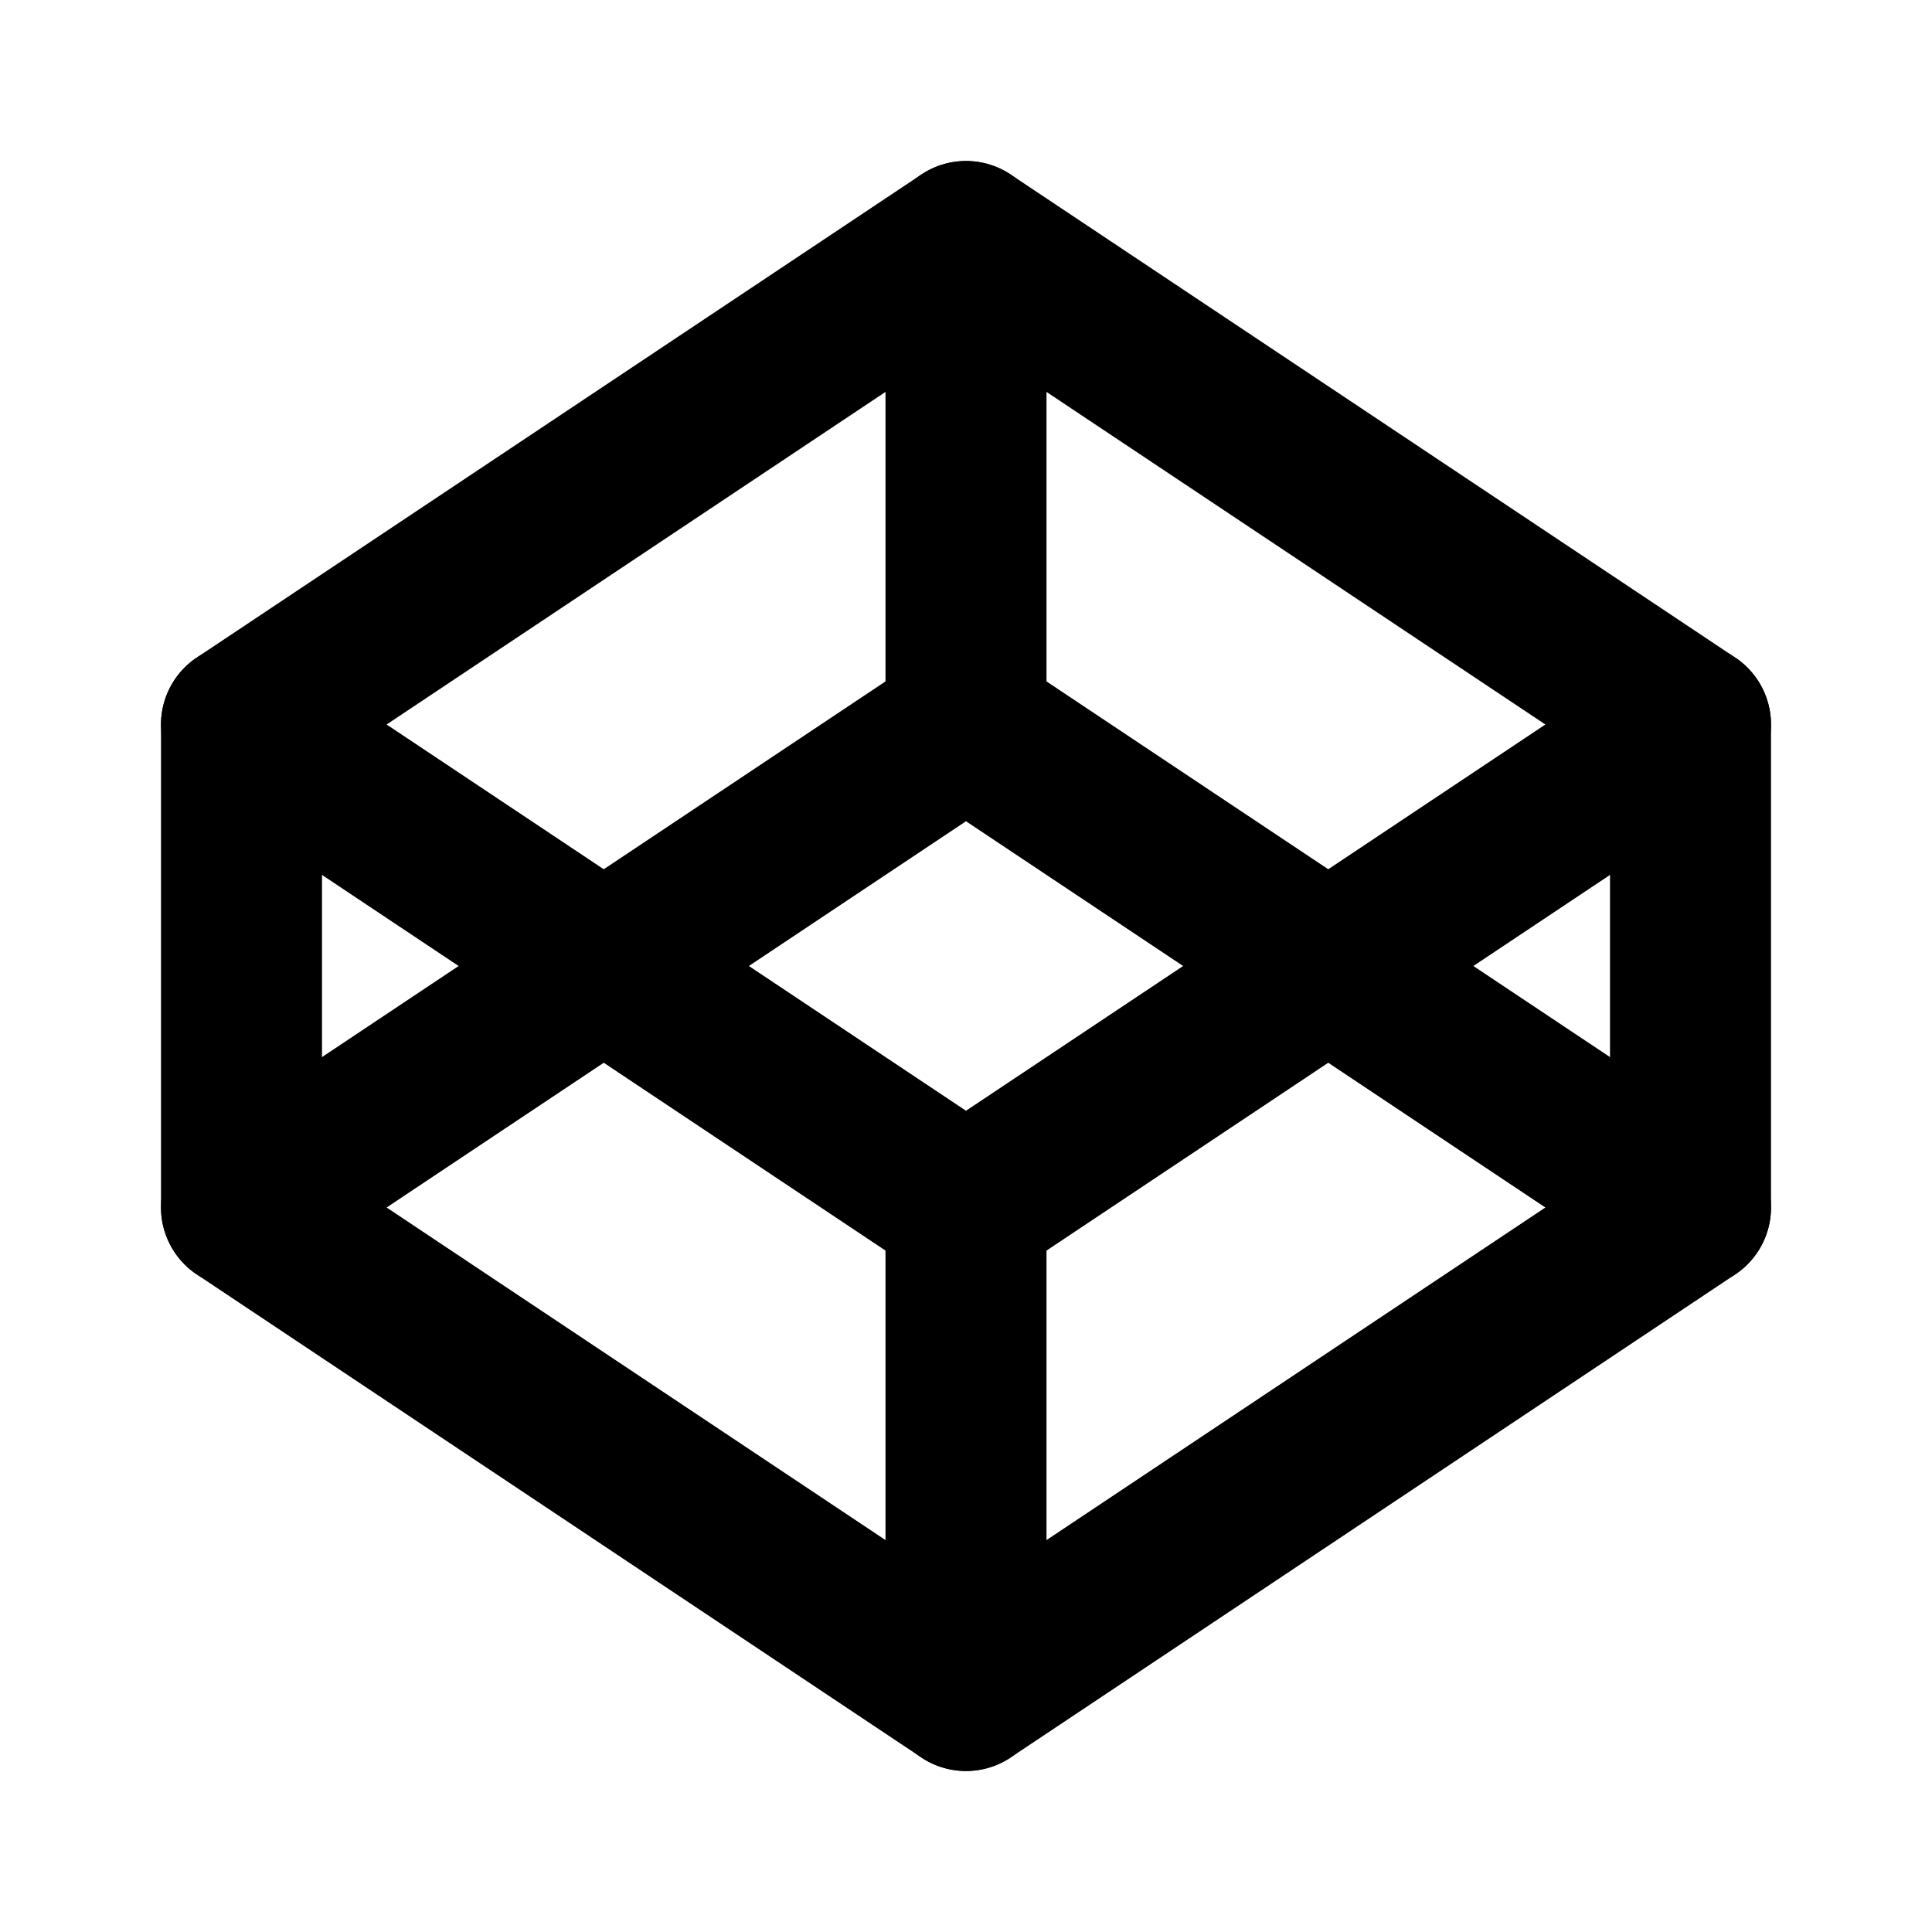
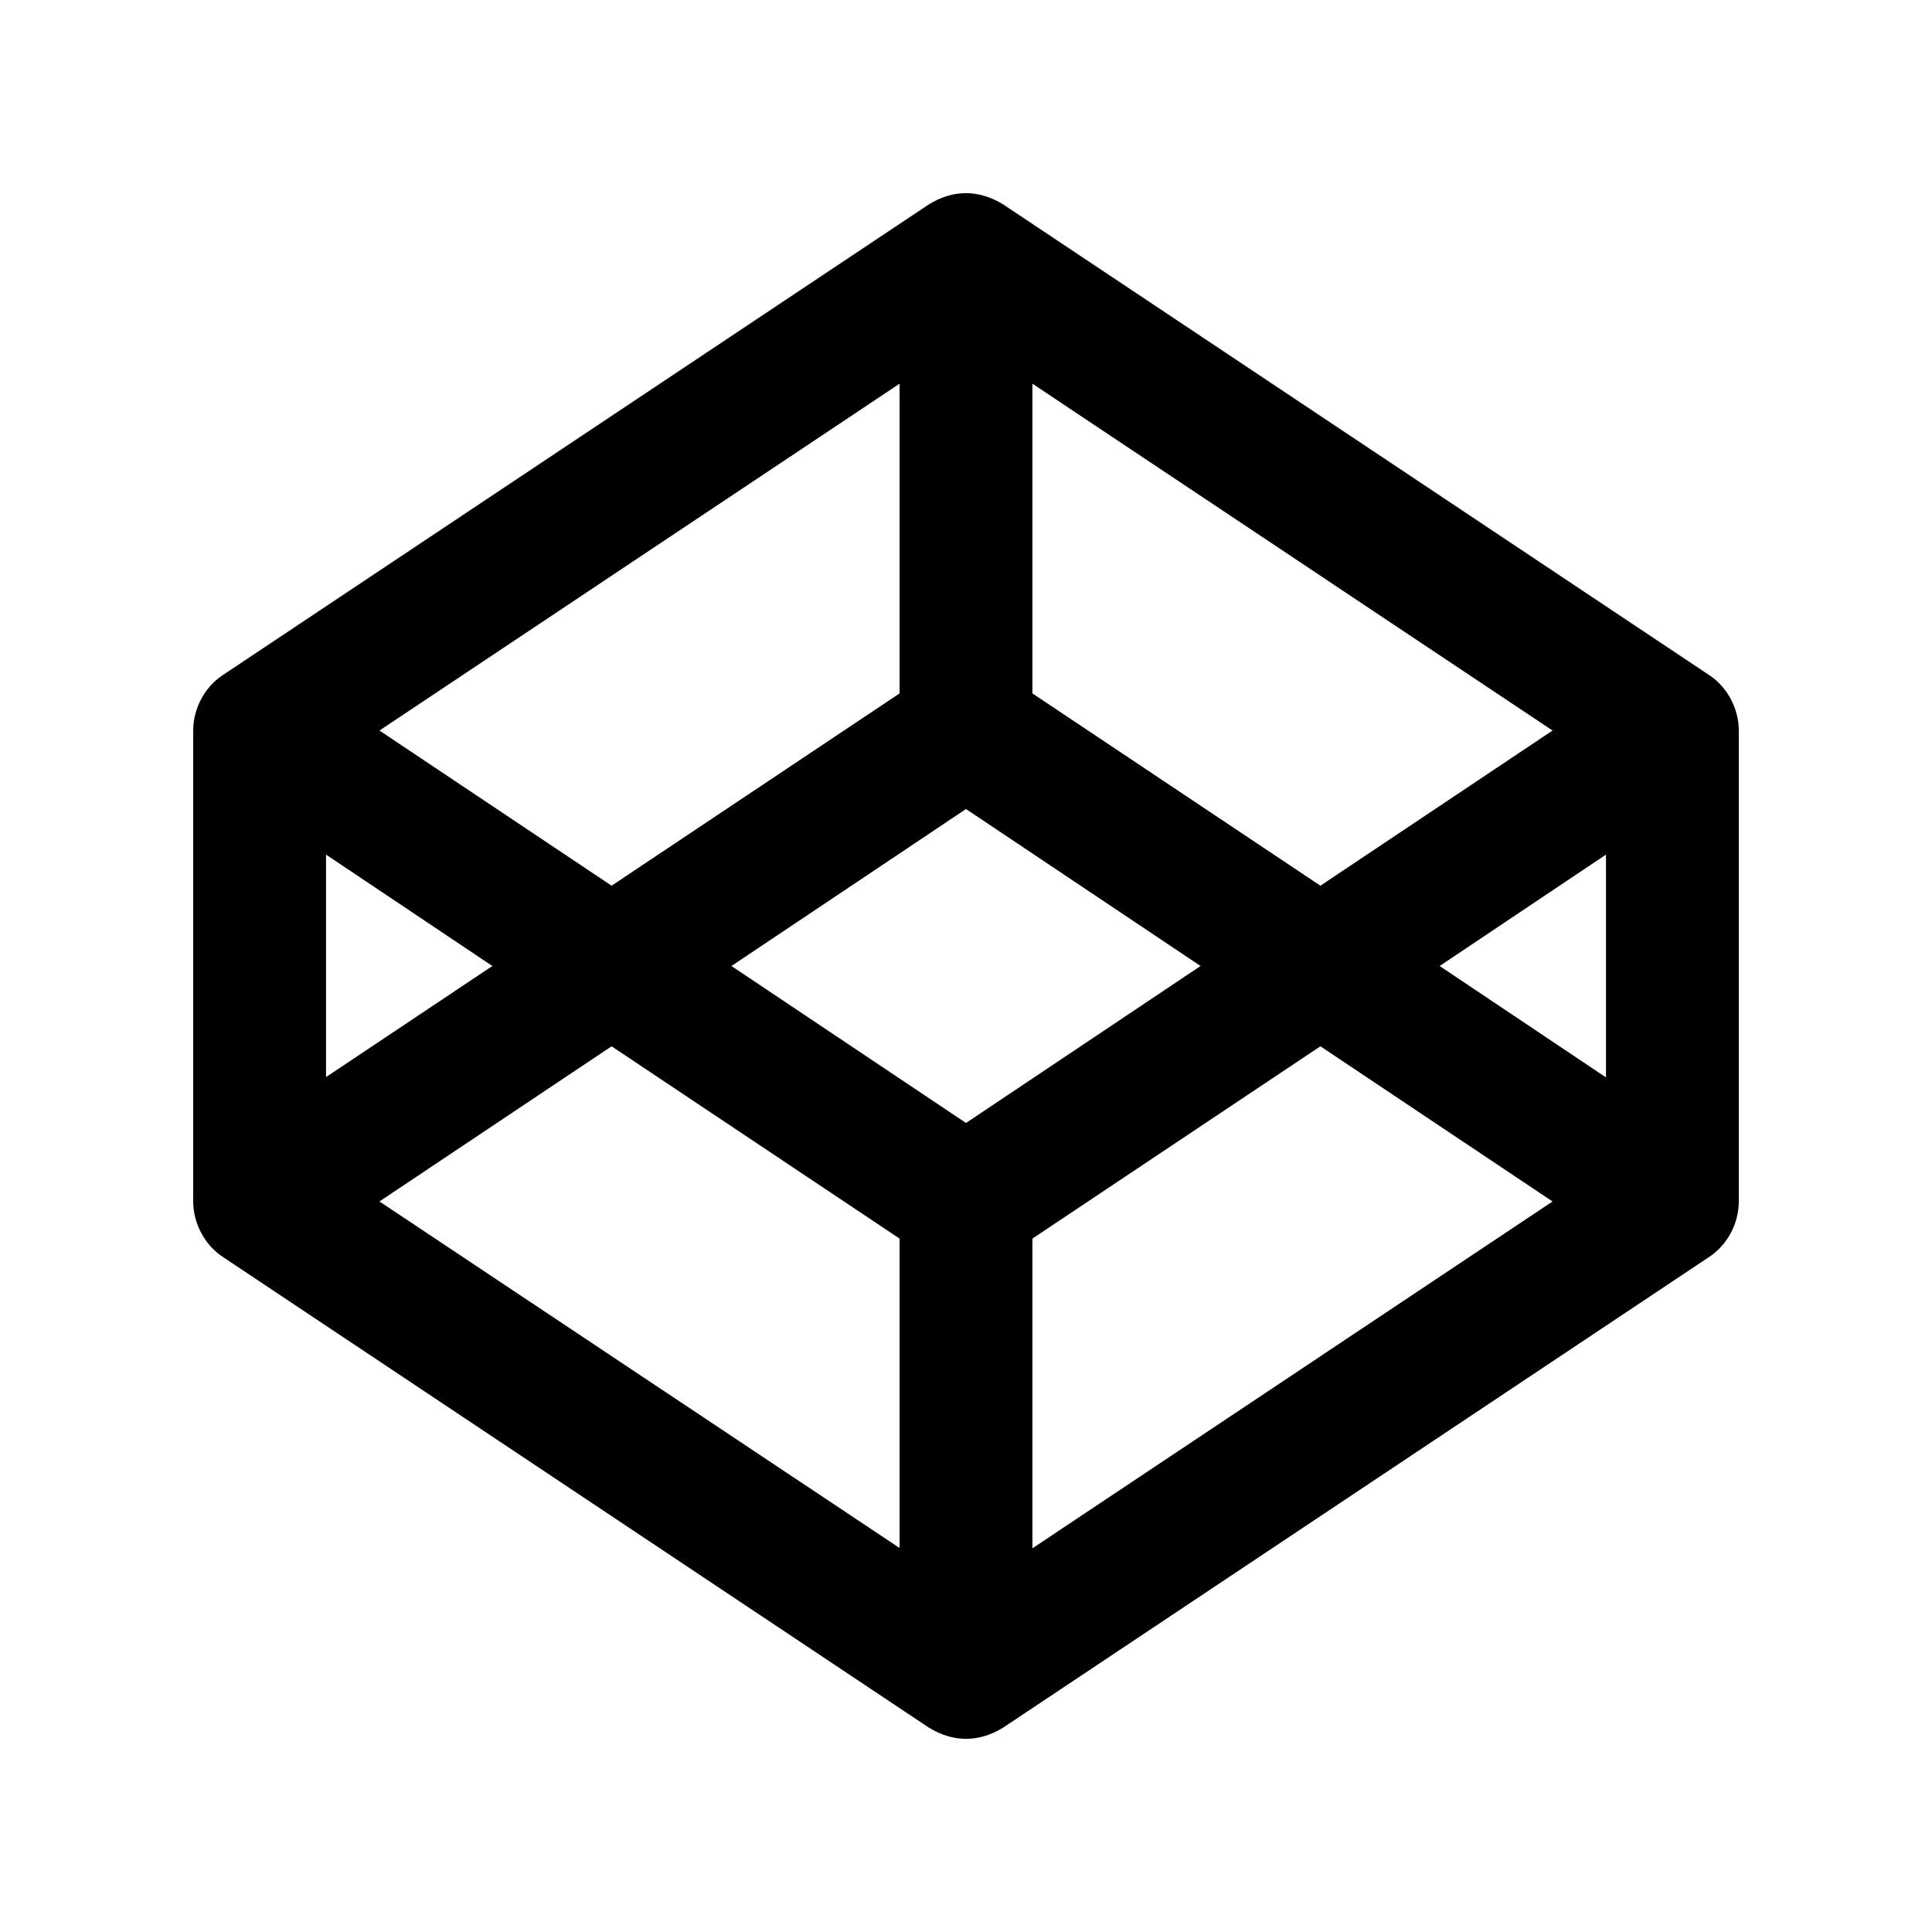
- <svg xmlns="http://www.w3.org/2000/svg" width="24" height="24" viewBox="0 0 24 24" fill="none" stroke="currentColor" stroke-width="2" stroke-linecap="round" stroke-linejoin="round" class="icon icon-tabler icons-tabler-outline icon-tabler-brand-codepen">
-   <path stroke="none" d="M0 0h24v24H0z" fill="none" />
-   <path d="M3 15l9 6l9 -6l-9 -6l-9 6" />
-   <path d="M3 9l9 6l9 -6l-9 -6l-9 6" />
-   <path d="M3 9l0 6" />
-   <path d="M21 9l0 6" />
-   <path d="M12 3l0 6" />
-   <path d="M12 15l0 6" />
+ <svg xmlns="http://www.w3.org/2000/svg" viewBox="0 0 640 640">
+   <path d="M566.3 223.7L332.3 67.7C324.3 62.8 315.8 62.7 307.7 67.7L73.7 223.7C67.7 227.7 64 234.8 64 242L64 398C64 405.1 67.7 412.3 73.7 416.3L307.7 572.3C315.7 577.2 324.2 577.3 332.3 572.3L566.3 416.3C572.3 412.3 576 405.2 576 398L576 242C576 234.9 572.3 227.7 566.3 223.7zM342 127.1L514.3 242L437.4 293.4L342 229.7L342 127.1zM298 127.1L298 229.7L202.6 293.4L125.7 242L298 127.1zM108 283.1L163.1 320L108 356.8L108 283.1zM298 512.8L125.7 398L202.6 346.6L298 410.3L298 512.8zM320 372L242.3 320L320 268L397.7 320L320 372zM342 512.9L342 410.3L437.4 346.6L514.3 398L342 512.9zM532 356.9L476.9 320L532 283.1L532 356.8z" />
</svg>
